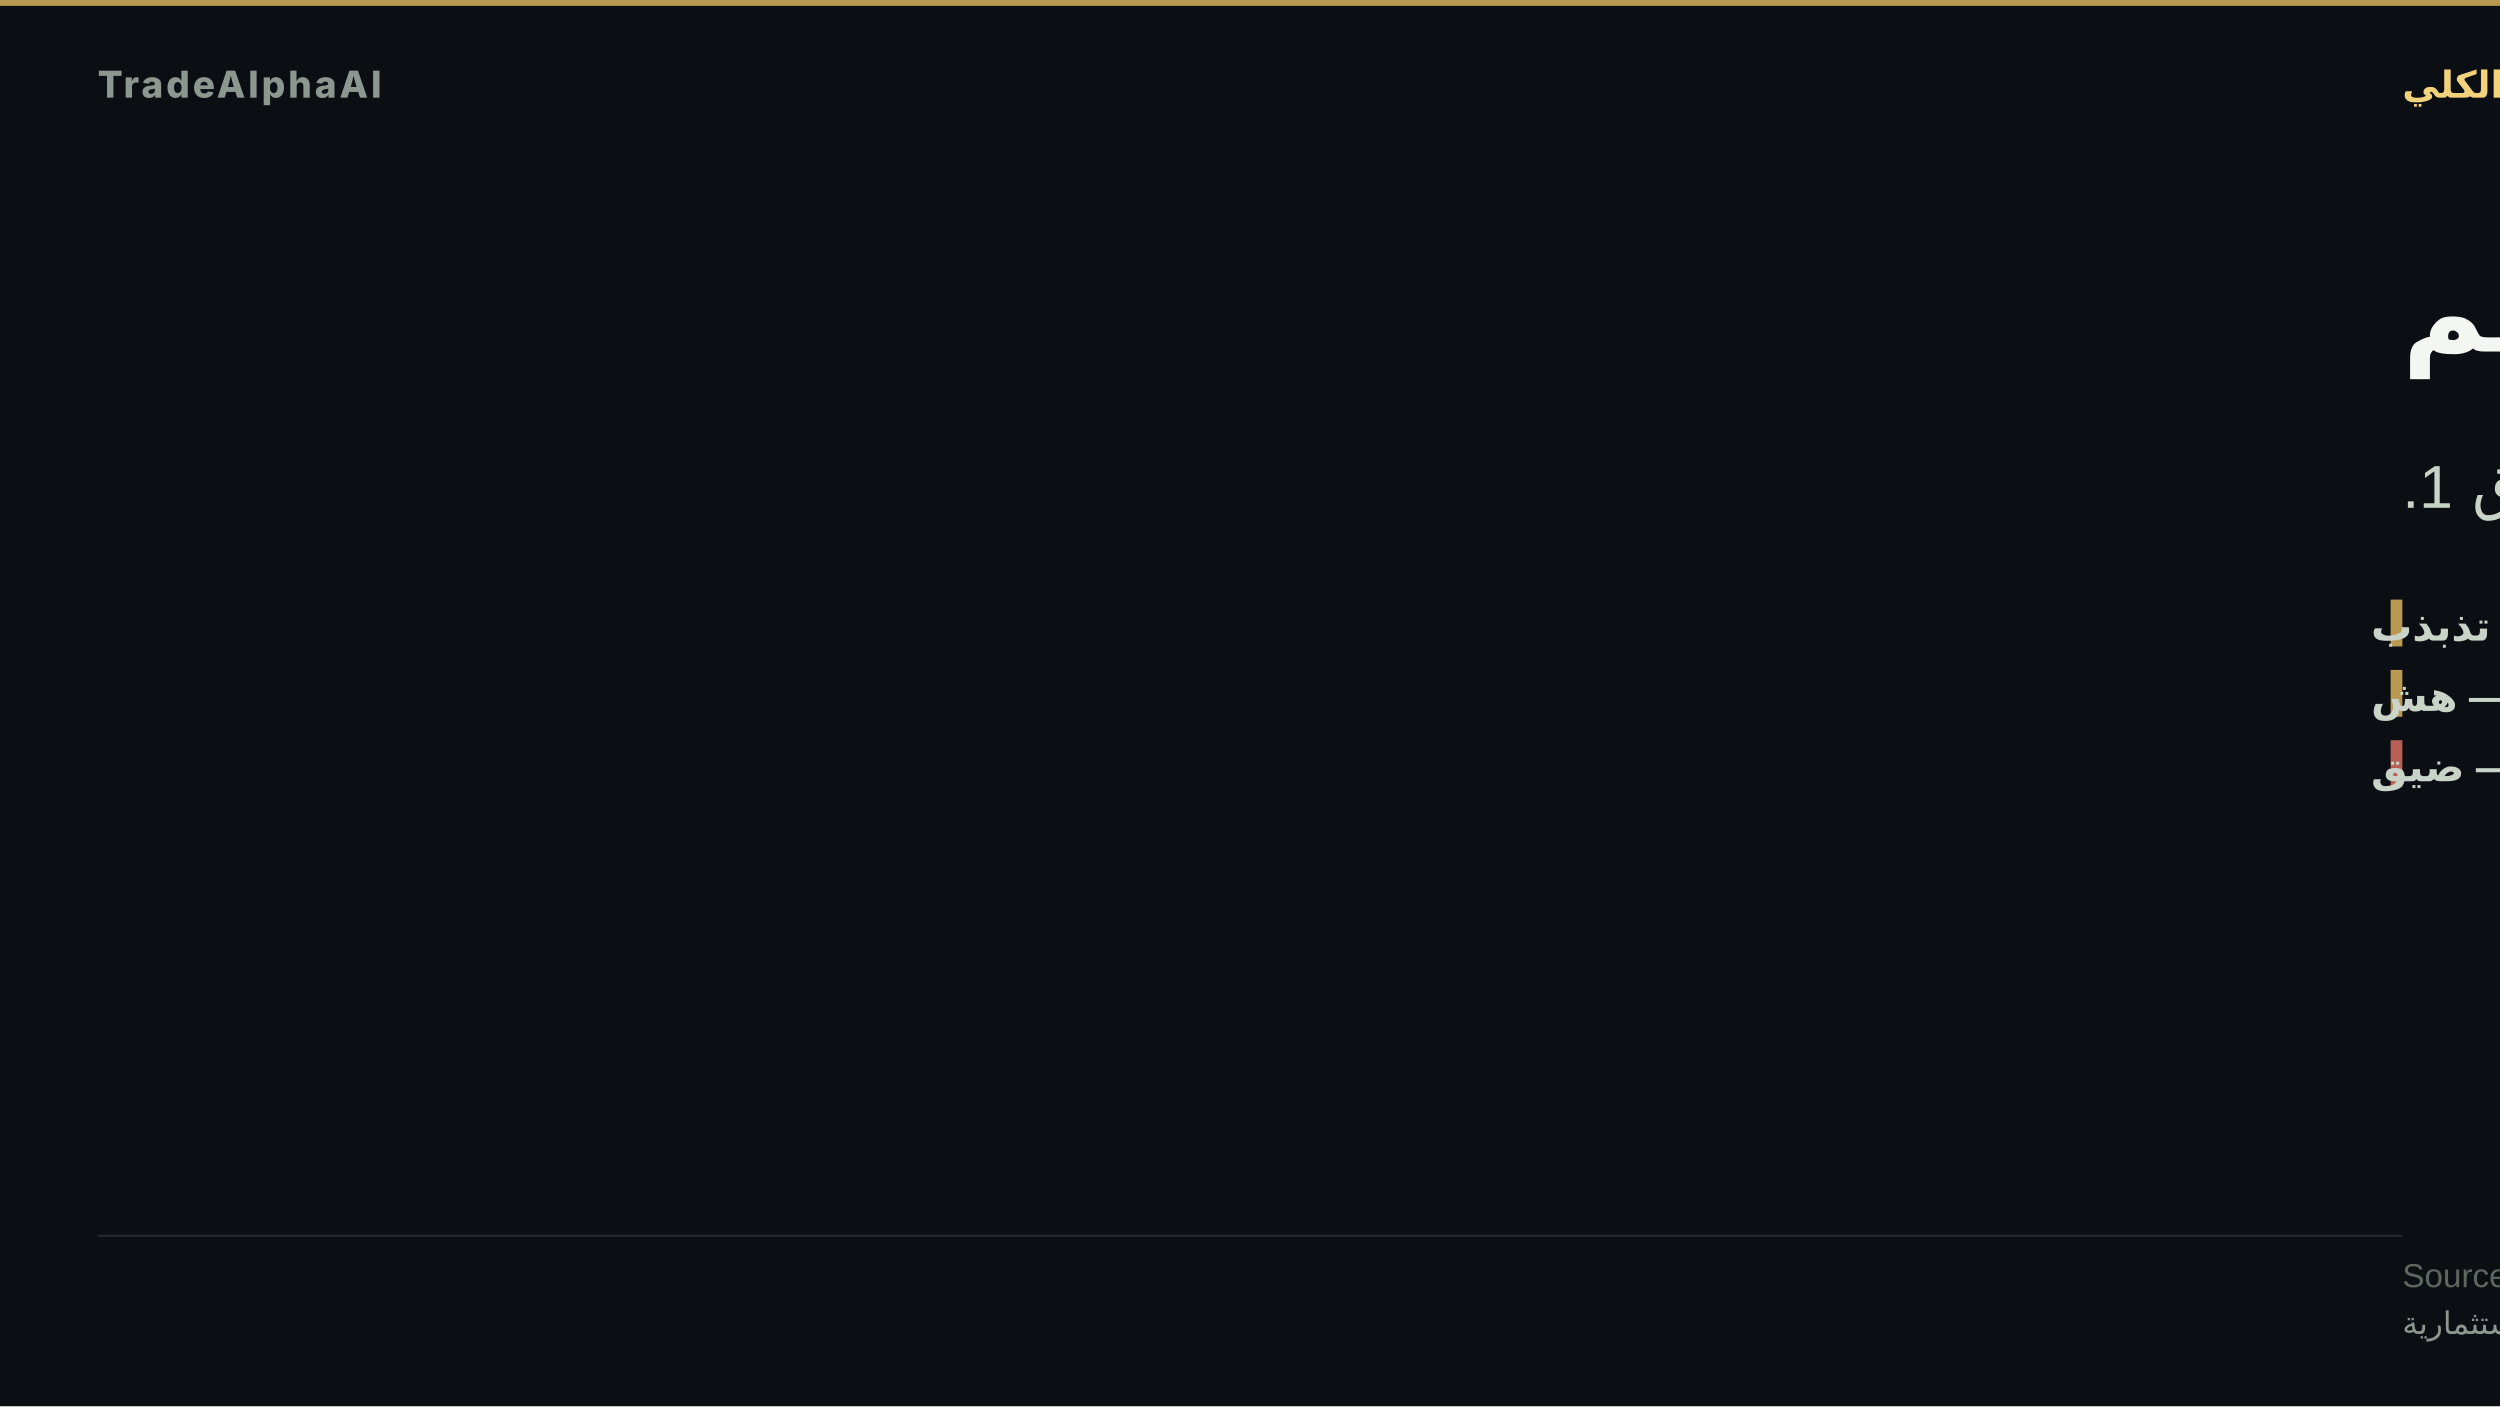
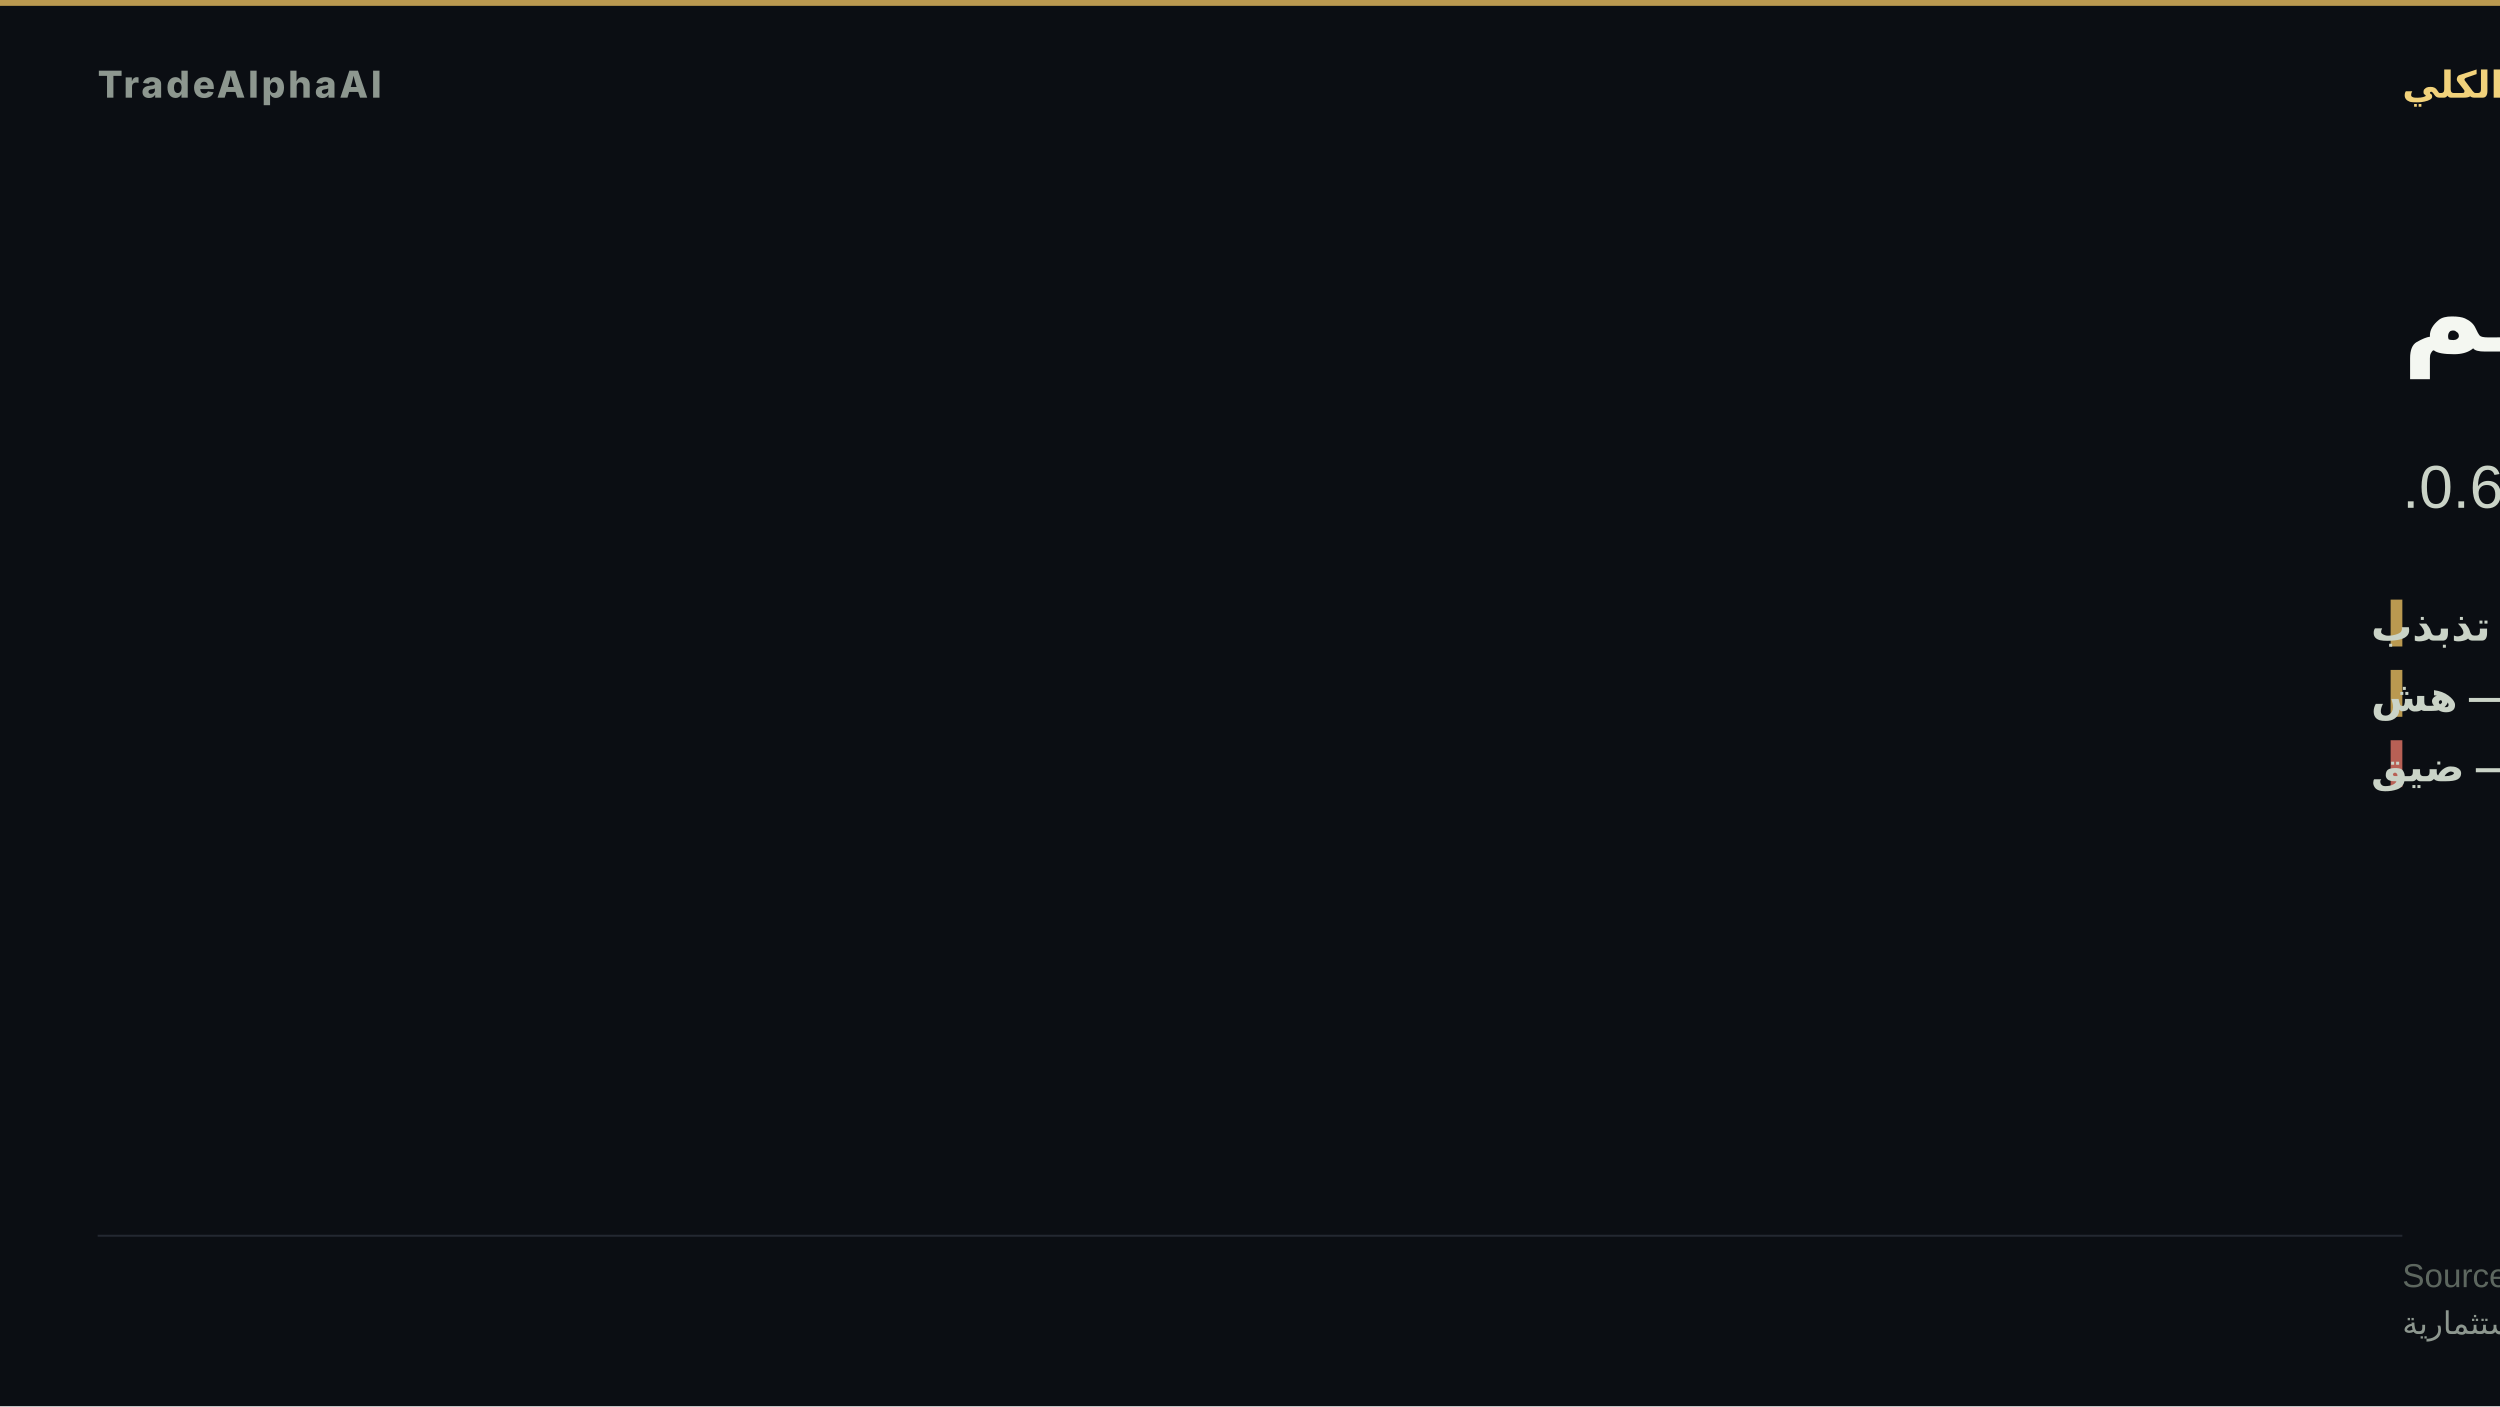
<svg xmlns="http://www.w3.org/2000/svg" width="1280" height="720" viewBox="0 0 1280 720" role="img" aria-label="تمركز نمو مزدحم">
  <rect width="1280" height="720" fill="#0b0e13" />
  <rect x="0" y="0" width="1280" height="3" fill="#d8b15a" opacity="0.85" />
  <text x="50" y="50" font-family="'Inter','Segoe UI','Helvetica Neue',Arial,sans-serif" font-size="19" font-weight="800" letter-spacing="1.5" fill="#8d978f" text-anchor="start">TradeAlphaAI</text>
  <text x="1230" y="50" font-family="'Tajawal','Cairo','Segoe UI',Arial,sans-serif" font-size="19" font-weight="700" letter-spacing="0" fill="#f2d27b" text-anchor="end" direction="rtl">النظام الكلي</text>
  <text x="1230" y="180" font-family="'Tajawal','Cairo','Segoe UI',Arial,sans-serif" font-size="58" font-weight="800" fill="#f4f7f1" text-anchor="end" direction="rtl">تمركز نمو مزدحم</text>
-   <text x="1230" y="260" font-family="'Tajawal','Cairo','Segoe UI',Arial,sans-serif" font-size="31" font-weight="500" fill="#cad3c7" text-anchor="end" direction="rtl">سيولة امتصاص تذبذب · استقرار هش · اتساق 1.</text>
+   <text x="1230" y="260" font-family="'Tajawal','Cairo','Segoe UI',Arial,sans-serif" font-size="31" font-weight="500" fill="#cad3c7" text-anchor="end" direction="rtl">سيولة امتصاص تذبذب · استقرار هش · اتساق 0.6.</text>
  <rect x="1224" y="307" width="6" height="24" fill="#d8b15a" opacity="0.85" />
  <text x="1214" y="328" font-family="'Tajawal','Cairo','Segoe UI',Arial,sans-serif" font-size="21" font-weight="600" fill="#cad3c7" text-anchor="end" direction="rtl">السيولة — امتصاص تذبذب</text>
  <rect x="1224" y="343" width="6" height="24" fill="#d8b15a" opacity="0.85" />
  <text x="1214" y="364" font-family="'Tajawal','Cairo','Segoe UI',Arial,sans-serif" font-size="21" font-weight="600" fill="#cad3c7" text-anchor="end" direction="rtl">الاستقرار — هش</text>
  <rect x="1224" y="379" width="6" height="24" fill="#d66e60" opacity="0.85" />
  <text x="1214" y="400" font-family="'Tajawal','Cairo','Segoe UI',Arial,sans-serif" font-size="21" font-weight="600" fill="#cad3c7" text-anchor="end" direction="rtl">الاتساع — ضيق</text>
  <rect x="50" y="632.2" width="1180" height="1" fill="rgba(148,163,184,0.18)" />
  <text x="1230" y="659" font-family="'Tajawal','Cairo','Segoe UI',Arial,sans-serif" font-size="17" fill="#5d675f" text-anchor="end" direction="rtl">Source: TradeAlphaAI macro-reactions + liquidity-regime artifacts</text>
  <text x="1230" y="683" font-family="'Tajawal','Cairo','Segoe UI',Arial,sans-serif" font-size="16" fill="#8d978f" text-anchor="end" direction="rtl">استخبارات سوق تعليمية — ليست نصيحة استثمارية</text>
</svg>
